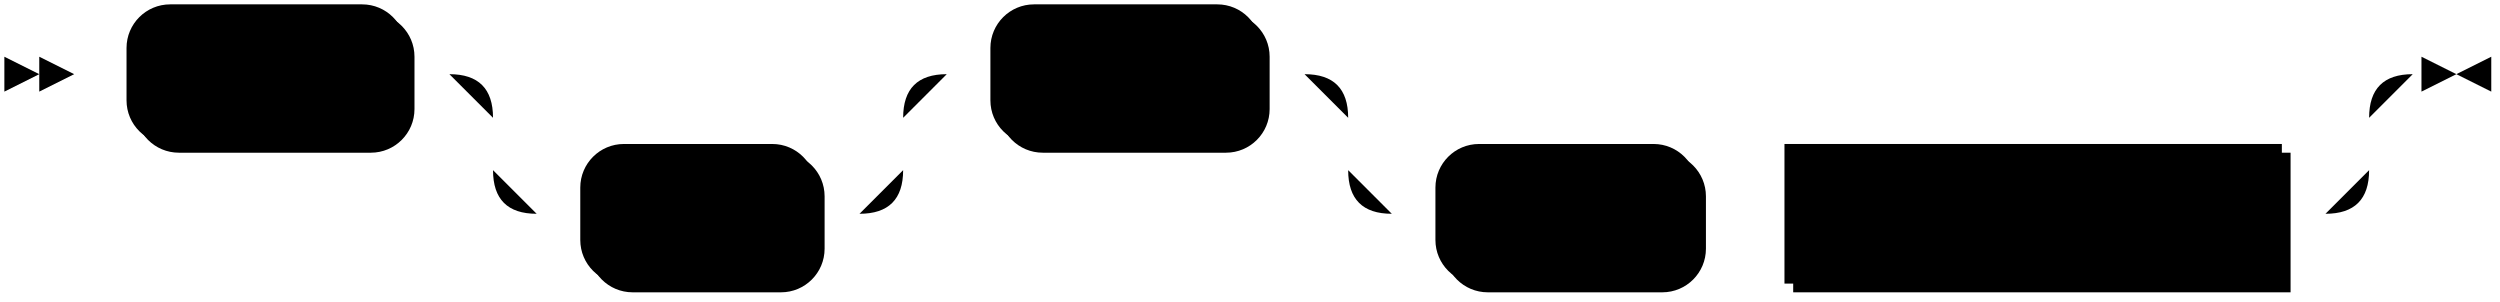
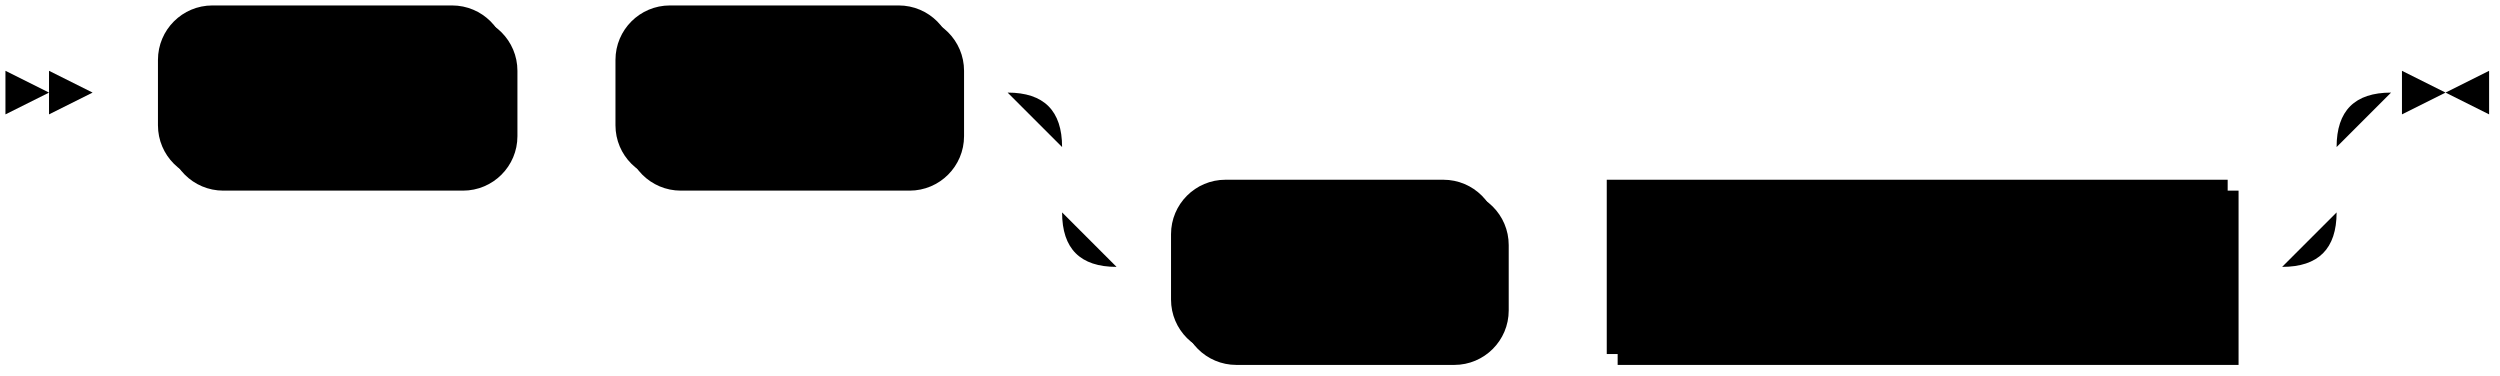
- <svg xmlns="http://www.w3.org/2000/svg" width="573" height="69">
+ <svg xmlns="http://www.w3.org/2000/svg" width="459" height="69">
  <polygon points="9 17 1 13 1 21" />
  <polygon points="17 17 9 13 9 21" />
  <rect x="31" y="3" width="64" height="32" rx="10" />
  <rect x="29" y="1" width="64" height="32" class="terminal" rx="10" />
  <text class="terminal" x="39" y="21">SHOW</text>
-   <rect x="135" y="35" width="54" height="32" rx="10" />
-   <rect x="133" y="33" width="54" height="32" class="terminal" rx="10" />
-   <text class="terminal" x="143" y="53">FULL</text>
-   <rect x="229" y="3" width="62" height="32" rx="10" />
-   <rect x="227" y="1" width="62" height="32" class="terminal" rx="10" />
-   <text class="terminal" x="237" y="21">SINKS</text>
-   <rect x="331" y="35" width="60" height="32" rx="10" />
-   <rect x="329" y="33" width="60" height="32" class="terminal" rx="10" />
-   <text class="terminal" x="339" y="53">FROM</text>
-   <rect x="411" y="35" width="114" height="32" />
-   <rect x="409" y="33" width="114" height="32" class="nonterminal" />
-   <text class="nonterminal" x="419" y="53">schema_name</text>
-   <path class="line" d="m17 17 h2 m0 0 h10 m64 0 h10 m20 0 h10 m0 0 h64 m-94 0 h20 m74 0 h20 m-114 0 q10 0 10 10 m94 0 q0 -10 10 -10 m-104 10 v12 m94 0 v-12 m-94 12 q0 10 10 10 m74 0 q10 0 10 -10 m-84 10 h10 m54 0 h10 m20 -32 h10 m62 0 h10 m20 0 h10 m0 0 h204 m-234 0 h20 m214 0 h20 m-254 0 q10 0 10 10 m234 0 q0 -10 10 -10 m-244 10 v12 m234 0 v-12 m-234 12 q0 10 10 10 m214 0 q10 0 10 -10 m-224 10 h10 m60 0 h10 m0 0 h10 m114 0 h10 m23 -32 h-3" />
-   <polygon points="563 17 571 13 571 21" />
-   <polygon points="563 17 555 13 555 21" />
+   <rect x="115" y="3" width="62" height="32" rx="10" />
+   <rect x="113" y="1" width="62" height="32" class="terminal" rx="10" />
+   <text class="terminal" x="123" y="21">SINKS</text>
+   <rect x="217" y="35" width="60" height="32" rx="10" />
+   <rect x="215" y="33" width="60" height="32" class="terminal" rx="10" />
+   <text class="terminal" x="225" y="53">FROM</text>
+   <rect x="297" y="35" width="114" height="32" />
+   <rect x="295" y="33" width="114" height="32" class="nonterminal" />
+   <text class="nonterminal" x="305" y="53">schema_name</text>
+   <path class="line" d="m17 17 h2 m0 0 h10 m64 0 h10 m0 0 h10 m62 0 h10 m20 0 h10 m0 0 h204 m-234 0 h20 m214 0 h20 m-254 0 q10 0 10 10 m234 0 q0 -10 10 -10 m-244 10 v12 m234 0 v-12 m-234 12 q0 10 10 10 m214 0 q10 0 10 -10 m-224 10 h10 m60 0 h10 m0 0 h10 m114 0 h10 m23 -32 h-3" />
+   <polygon points="449 17 457 13 457 21" />
+   <polygon points="449 17 441 13 441 21" />
</svg>
